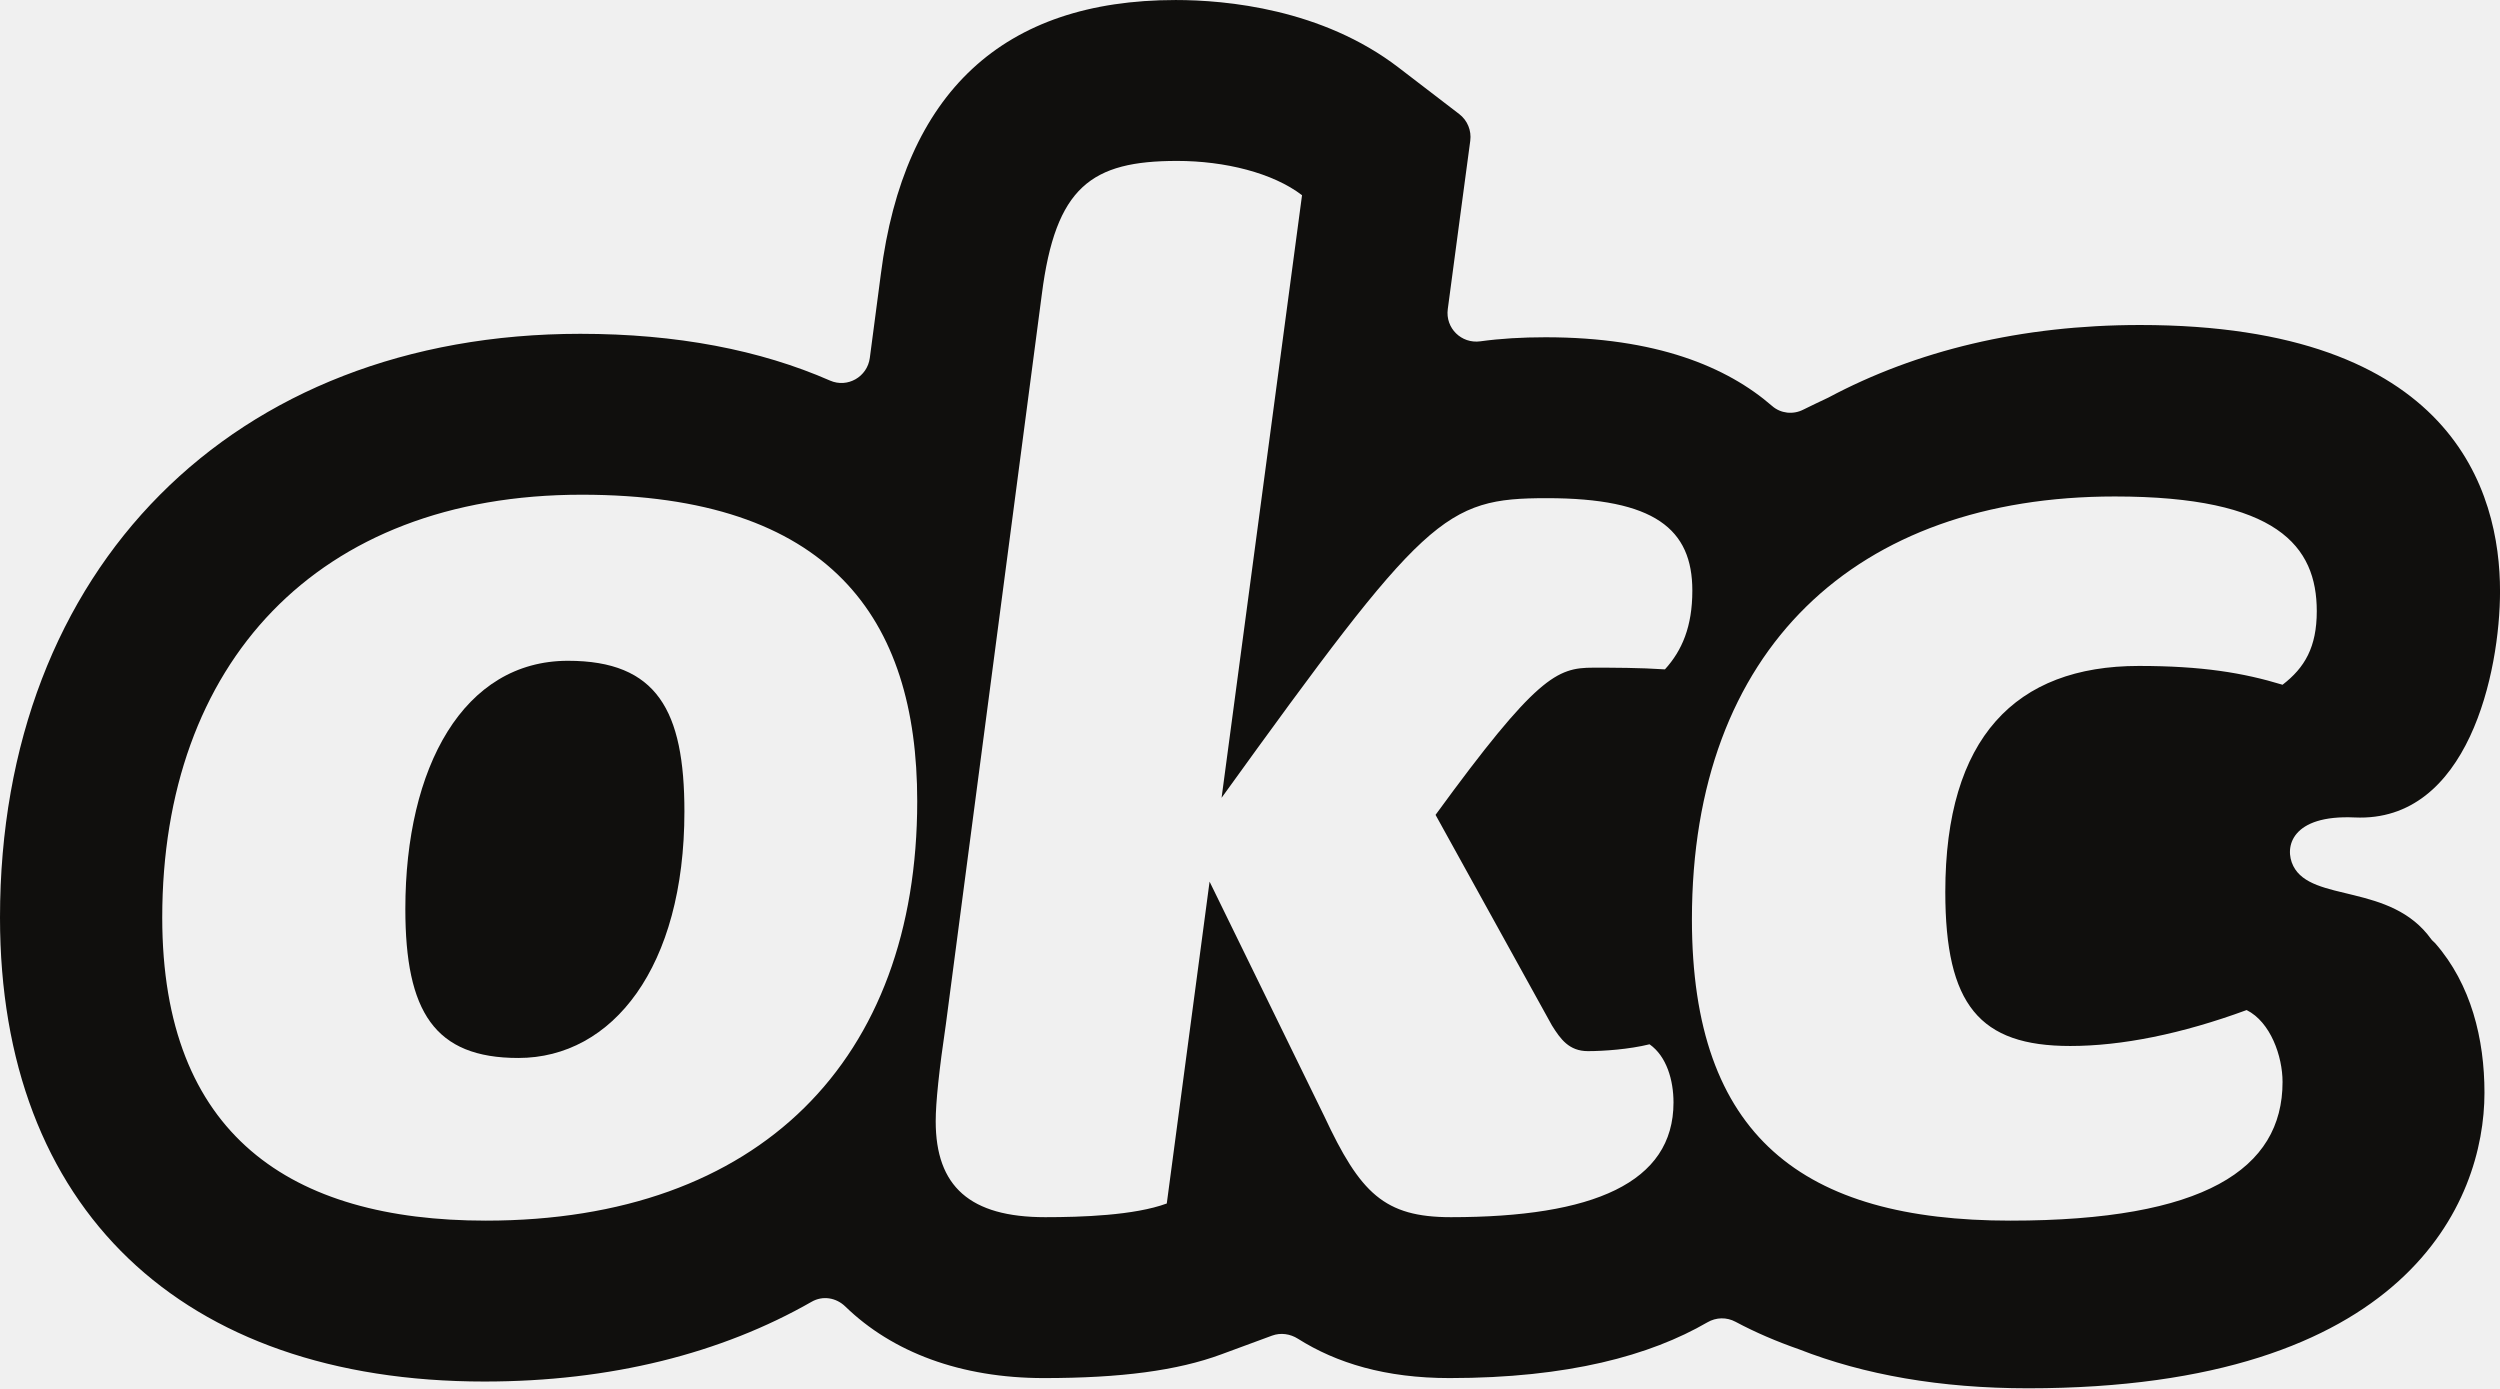
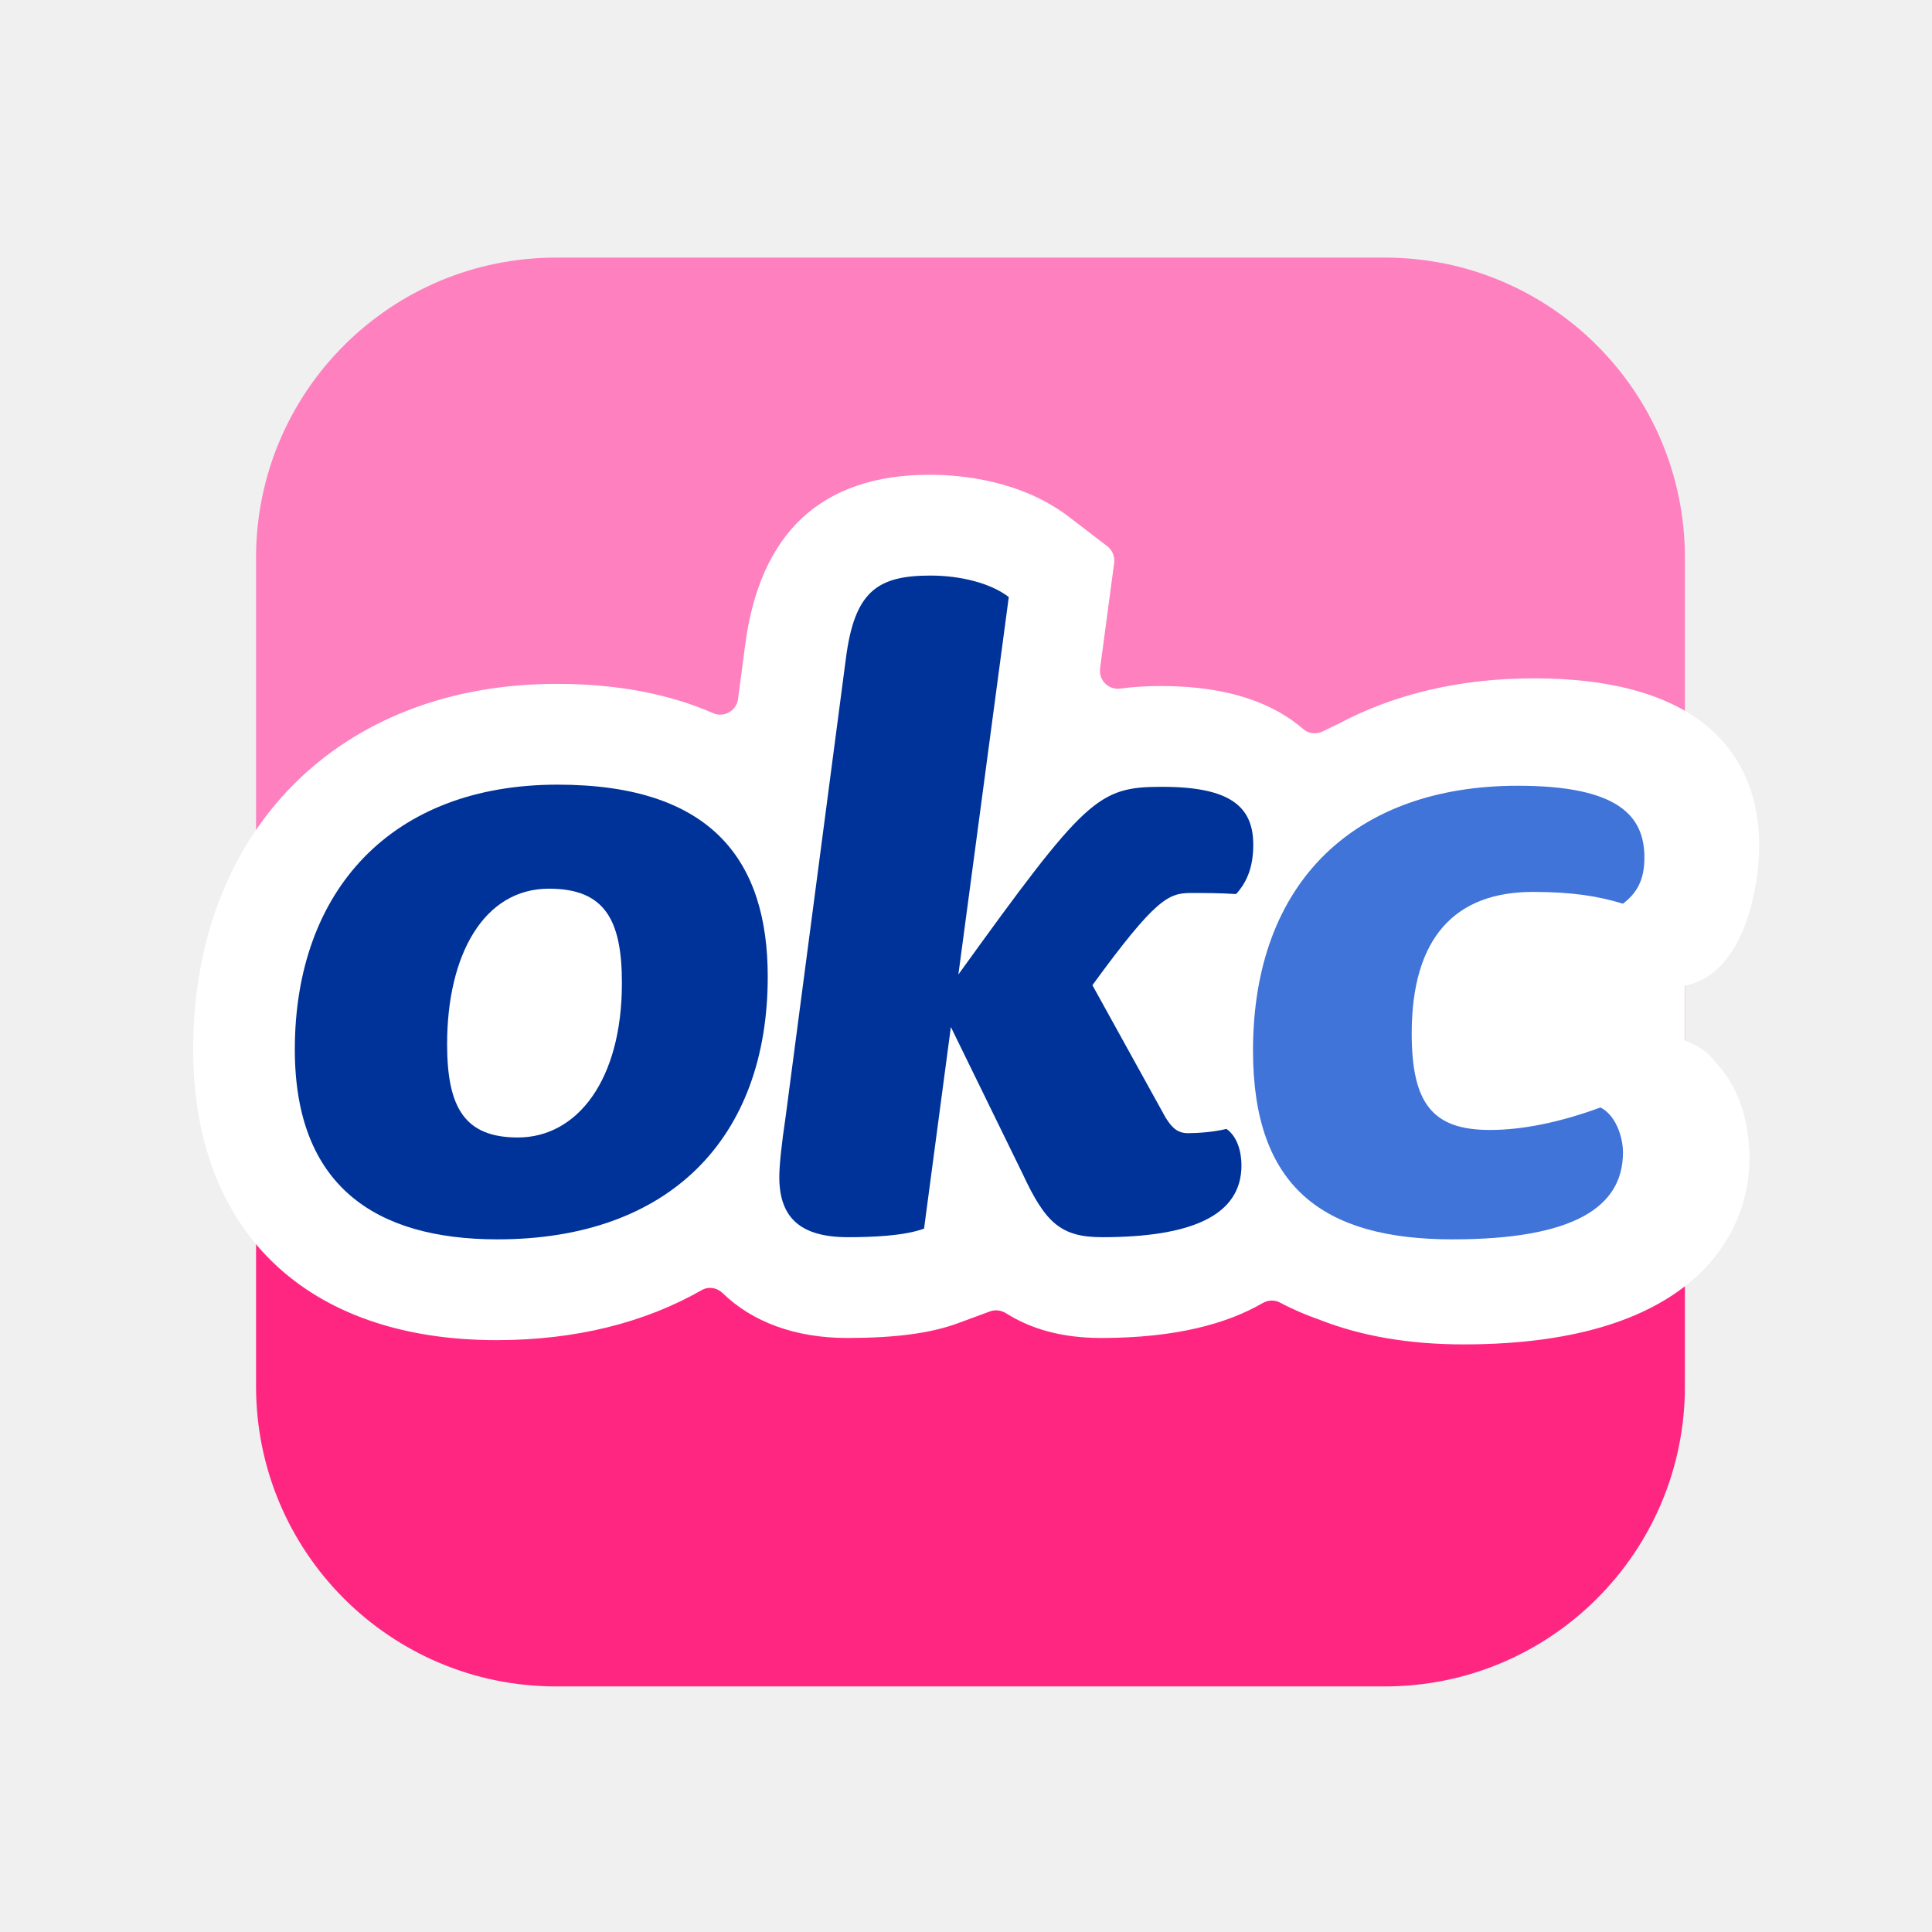
- <svg xmlns="http://www.w3.org/2000/svg" viewBox="0 0 513.173 284.973" height="284.973" width="513.173" xml:space="preserve" id="svg2" version="1.1">
-   <defs id="defs6" />
-   <g transform="matrix(1.333333,0,0,-1.333333,0,284.9733)" id="g10">
-     <g transform="scale(0.1)" id="g12">
-       <path id="path14" style="fill:#100f0d;fill-opacity:1;fill-rule:nonzero;stroke:none" d="m 874.406,1120 c -160.738,0 -250.371,-163.41 -250.371,-382.141 0,-158.168 44.817,-229.328 173.942,-229.328 144.878,0 255.693,139.699 255.693,379.489 0,155.44 -42.21,231.98 -179.264,231.98" />
-       <path id="path16" style="fill:#100f0d;fill-opacity:1;fill-rule:nonzero;stroke:none" d="m 3187.13,526.988 c 79.13,0 171.38,18.473 271.59,55.313 36.89,-18.469 55.31,-71.172 55.31,-110.711 0,-134.391 -121.25,-213.481 -419.04,-213.481 -318.92,0 -490.25,129.18 -490.25,463.903 0,416.448 253.03,650.958 650.99,650.958 250.42,0 310.99,-76.43 310.99,-176.55 0,-55.35 -18.47,-87.02 -52.69,-113.31 -60.57,18.41 -123.86,28.96 -221.36,28.96 -189.81,0 -297.84,-110.71 -297.84,-347.91 0,-173.93 52.69,-237.172 192.3,-237.172 z M 2233.78,263.43 c -102.77,0 -139.66,36.929 -195.06,155.468 L 1862.17,780.02 1796.28,284.512 c -50.03,-18.473 -131.73,-21.082 -187.13,-21.082 -115.92,0 -168.62,47.371 -168.62,147.648 0,28.902 5.22,78.981 15.76,150.141 l 147.59,1122.741 c 21.12,166.01 76.43,205.6 208.26,205.6 73.72,0 147.59,-18.47 192.36,-52.79 L 1880.64,909.059 c 313.65,434.901 342.61,461.301 500.74,461.301 166,0 224.01,-47.48 224.01,-142.32 0,-55.35 -15.8,-92.24 -42.19,-121.25 -39.5,2.61 -79.05,2.61 -110.67,2.61 -55.35,0 -86.91,-13.2 -242.48,-226.599 l 179.2,-324.192 c 13.2,-21.078 26.35,-39.55 55.41,-39.55 23.68,0 63.28,2.722 94.85,10.543 26.34,-18.473 36.88,-55.403 36.88,-89.622 0,-123.761 -123.86,-176.55 -342.61,-176.55 z M 747.895,258.109 c -300.403,0 -498.125,131.879 -498.125,466.512 0,390.099 237.214,651.059 645.765,651.059 382.095,0 516.545,-189.8 516.545,-471.828 0,-398.043 -242.49,-645.743 -664.185,-645.743 z m 2994.875,433.45 c -62.07,86.492 -183.95,56.011 -212.24,112.55 -14.51,29.012 -2.67,79.172 94.52,74.7 174.89,-8.028 223.79,224.311 223.79,348.241 0,153.08 -71.98,409.9 -554.11,409.9 -183.44,0 -344.97,-39.65 -479.95,-111.75 -12.87,-6.24 -26.01,-12.14 -38.69,-18.6 -15.6,-7.94 -34.5,-5.94 -47.72,5.54 -69.8,60.65 -178.77,105.93 -349.11,105.93 -36.17,0 -69.32,-1.98 -100.23,-6.24 -29.22,-4.03 -54.05,20.36 -50.15,49.6 l 19,142.57 15.61,116.55 c 2.11,15.79 -4.38,31.5 -17.01,41.18 l -93.39,71.61 c -117.93,90.43 -265.57,103.93 -343.06,103.93 -265.57,0 -418.33,-142.02 -453.96,-422.05 l -16.97,-128.95 c -3.84,-29.13 -34.3,-46.68 -61.22,-34.89 -107.53,47.14 -236.12,72.01 -384.454,72.01 C 359.016,1623.39 0,1262.21 0,724.621 0,277.48 278.773,10.398 745.781,10.398 c 194.43,0 364.709,43.293 503.789,122.84 17.09,9.782 37.67,6.383 51.79,-7.316 72.56,-70.442 177.64,-110.203 305.68,-110.203 118.78,0 205.5,11.551 272.9,36.43 l 78.45,28.934 c 13.3,4.906 27.82,2.777 39.81,-4.793 59.5,-37.57 134.83,-60.57 233.47,-60.57 182.51,0 309.08,34.891 396.8,85.781 13.61,7.91 29.66,8.27 43.53,0.828 30.47,-16.308 63.23,-30.289 97.78,-42.359 C 2869.75,20.809 2987.16,0 3122.3,0 c 582.97,0 702.59,287.16 702.59,455.039 0,82.672 -20.45,166.789 -75.9,230.191 -1.76,2.008 -4.33,3.7 -6.22,6.329" />
-     </g>
-   </g>
+ <svg xmlns="http://www.w3.org/2000/svg" width="90" height="90" viewBox="0 0 90 90" fill="none">
+   <path d="M11.928 25.978C11.928 18.258 18.186 12 25.906 12H64.511C72.231 12 78.489 18.258 78.489 25.978V45.28H11.928V25.978Z" fill="#FE80BF" />
+   <path d="M11.928 45.28H78.489V64.582C78.489 72.302 72.231 78.56 64.511 78.56H25.906C18.186 78.56 11.928 72.302 11.928 64.582V45.28Z" fill="#FF2681" />
+   <path d="M71.567 43.683H78.489V50.339H71.567V43.683Z" fill="white" />
+   <path d="M36.364 37.753L25.276 33.915L12.554 40.525L11.914 55.451L24.21 60.072L35.725 55.807L36.364 37.753V37.753Z" fill="#003399" />
+   <path d="M70.908 34.484L61.241 37.327L58.185 41.449L57.545 50.689L59.18 58.01L74.319 59.716L78.442 52.822L70.197 46.78L77.233 43.937L78.442 37.327L70.908 34.484V34.484Z" fill="#4074D9" />
+   <path d="M39.136 24.746L35.298 57.228H34.943L54.134 59.716L58.967 56.091L57.332 45.998L59.678 36.687L48.803 35.123L49.229 26.097L39.136 24.746V24.746Z" fill="#003399" />
+   <path d="M25.573 41.398C22.526 41.398 20.828 44.495 20.828 48.641C20.828 51.639 21.677 52.988 24.125 52.988C26.87 52.988 28.971 50.34 28.971 45.795C28.971 42.849 28.171 41.398 25.573 41.398V41.398Z" fill="white" />
+   <path d="M69.408 52.638C70.908 52.638 72.656 52.288 74.556 51.59C75.255 51.94 75.604 52.939 75.604 53.688C75.604 56.235 73.306 57.734 67.662 57.734C61.617 57.734 58.37 55.286 58.37 48.942C58.37 41.048 63.166 36.603 70.708 36.603C75.455 36.603 76.603 38.052 76.603 39.95C76.603 40.999 76.253 41.599 75.604 42.097C74.456 41.748 73.256 41.549 71.408 41.549C67.811 41.549 65.763 43.647 65.763 48.143C65.763 51.439 66.762 52.638 69.408 52.638V52.638ZM51.339 57.633C49.391 57.633 48.691 56.933 47.641 54.687L44.295 47.842L43.046 57.234C42.098 57.584 40.55 57.633 39.499 57.633C37.302 57.633 36.303 56.736 36.303 54.835C36.303 54.287 36.402 53.338 36.602 51.989L39.4 30.709C39.8 27.563 40.848 26.812 43.347 26.812C44.744 26.812 46.144 27.162 46.993 27.813L44.645 45.396C50.59 37.153 51.139 36.653 54.136 36.653C57.282 36.653 58.382 37.553 58.382 39.35C58.382 40.4 58.082 41.099 57.582 41.649C56.834 41.599 56.084 41.599 55.485 41.599C54.436 41.599 53.837 41.849 50.889 45.894L54.285 52.039C54.535 52.438 54.785 52.788 55.336 52.788C55.784 52.788 56.535 52.737 57.133 52.589C57.633 52.939 57.832 53.639 57.832 54.287C57.832 56.633 55.485 57.633 51.339 57.633V57.633ZM23.175 57.734C17.482 57.734 13.734 55.235 13.734 48.892C13.734 41.498 18.23 36.552 25.974 36.552C33.216 36.552 35.764 40.15 35.764 45.495C35.764 53.039 31.168 57.734 23.175 57.734V57.734ZM79.94 49.519C78.763 47.879 76.453 48.457 75.917 47.386C75.642 46.836 75.866 45.885 77.708 45.97C81.023 46.122 81.95 41.718 81.95 39.369C81.95 36.468 80.586 31.6 71.448 31.6C67.971 31.6 64.909 32.352 62.351 33.718C62.107 33.836 61.858 33.948 61.617 34.071C61.322 34.221 60.963 34.183 60.713 33.966C59.39 32.816 57.324 31.958 54.096 31.958C53.41 31.958 52.782 31.995 52.196 32.076C51.642 32.153 51.172 31.69 51.246 31.136L51.902 26.225C51.921 26.078 51.902 25.928 51.845 25.791C51.789 25.654 51.697 25.535 51.579 25.444L49.809 24.087C47.574 22.373 44.776 22.117 43.307 22.117C38.273 22.117 35.378 24.809 34.703 30.117L34.381 32.561C34.308 33.113 33.731 33.445 33.221 33.222C31.183 32.328 28.745 31.857 25.934 31.857C15.805 31.857 9 38.703 9 48.892C9 57.367 14.284 62.429 23.135 62.429C26.821 62.429 30.048 61.609 32.684 60.101C33.008 59.916 33.398 59.98 33.666 60.24C35.041 61.575 37.033 62.328 39.459 62.328C41.711 62.328 43.354 62.11 44.632 61.638L46.119 61.09C46.371 60.997 46.646 61.037 46.873 61.181C48.001 61.893 49.429 62.328 51.298 62.328C54.758 62.328 57.157 61.667 58.819 60.703C59.077 60.553 59.382 60.546 59.644 60.687C60.222 60.996 60.843 61.261 61.498 61.49C63.393 62.232 65.618 62.627 68.179 62.627C79.229 62.627 81.496 57.184 81.496 54.002C81.496 52.435 81.108 50.84 80.057 49.639C80.024 49.601 79.975 49.569 79.94 49.519Z" fill="white" />
</svg>
